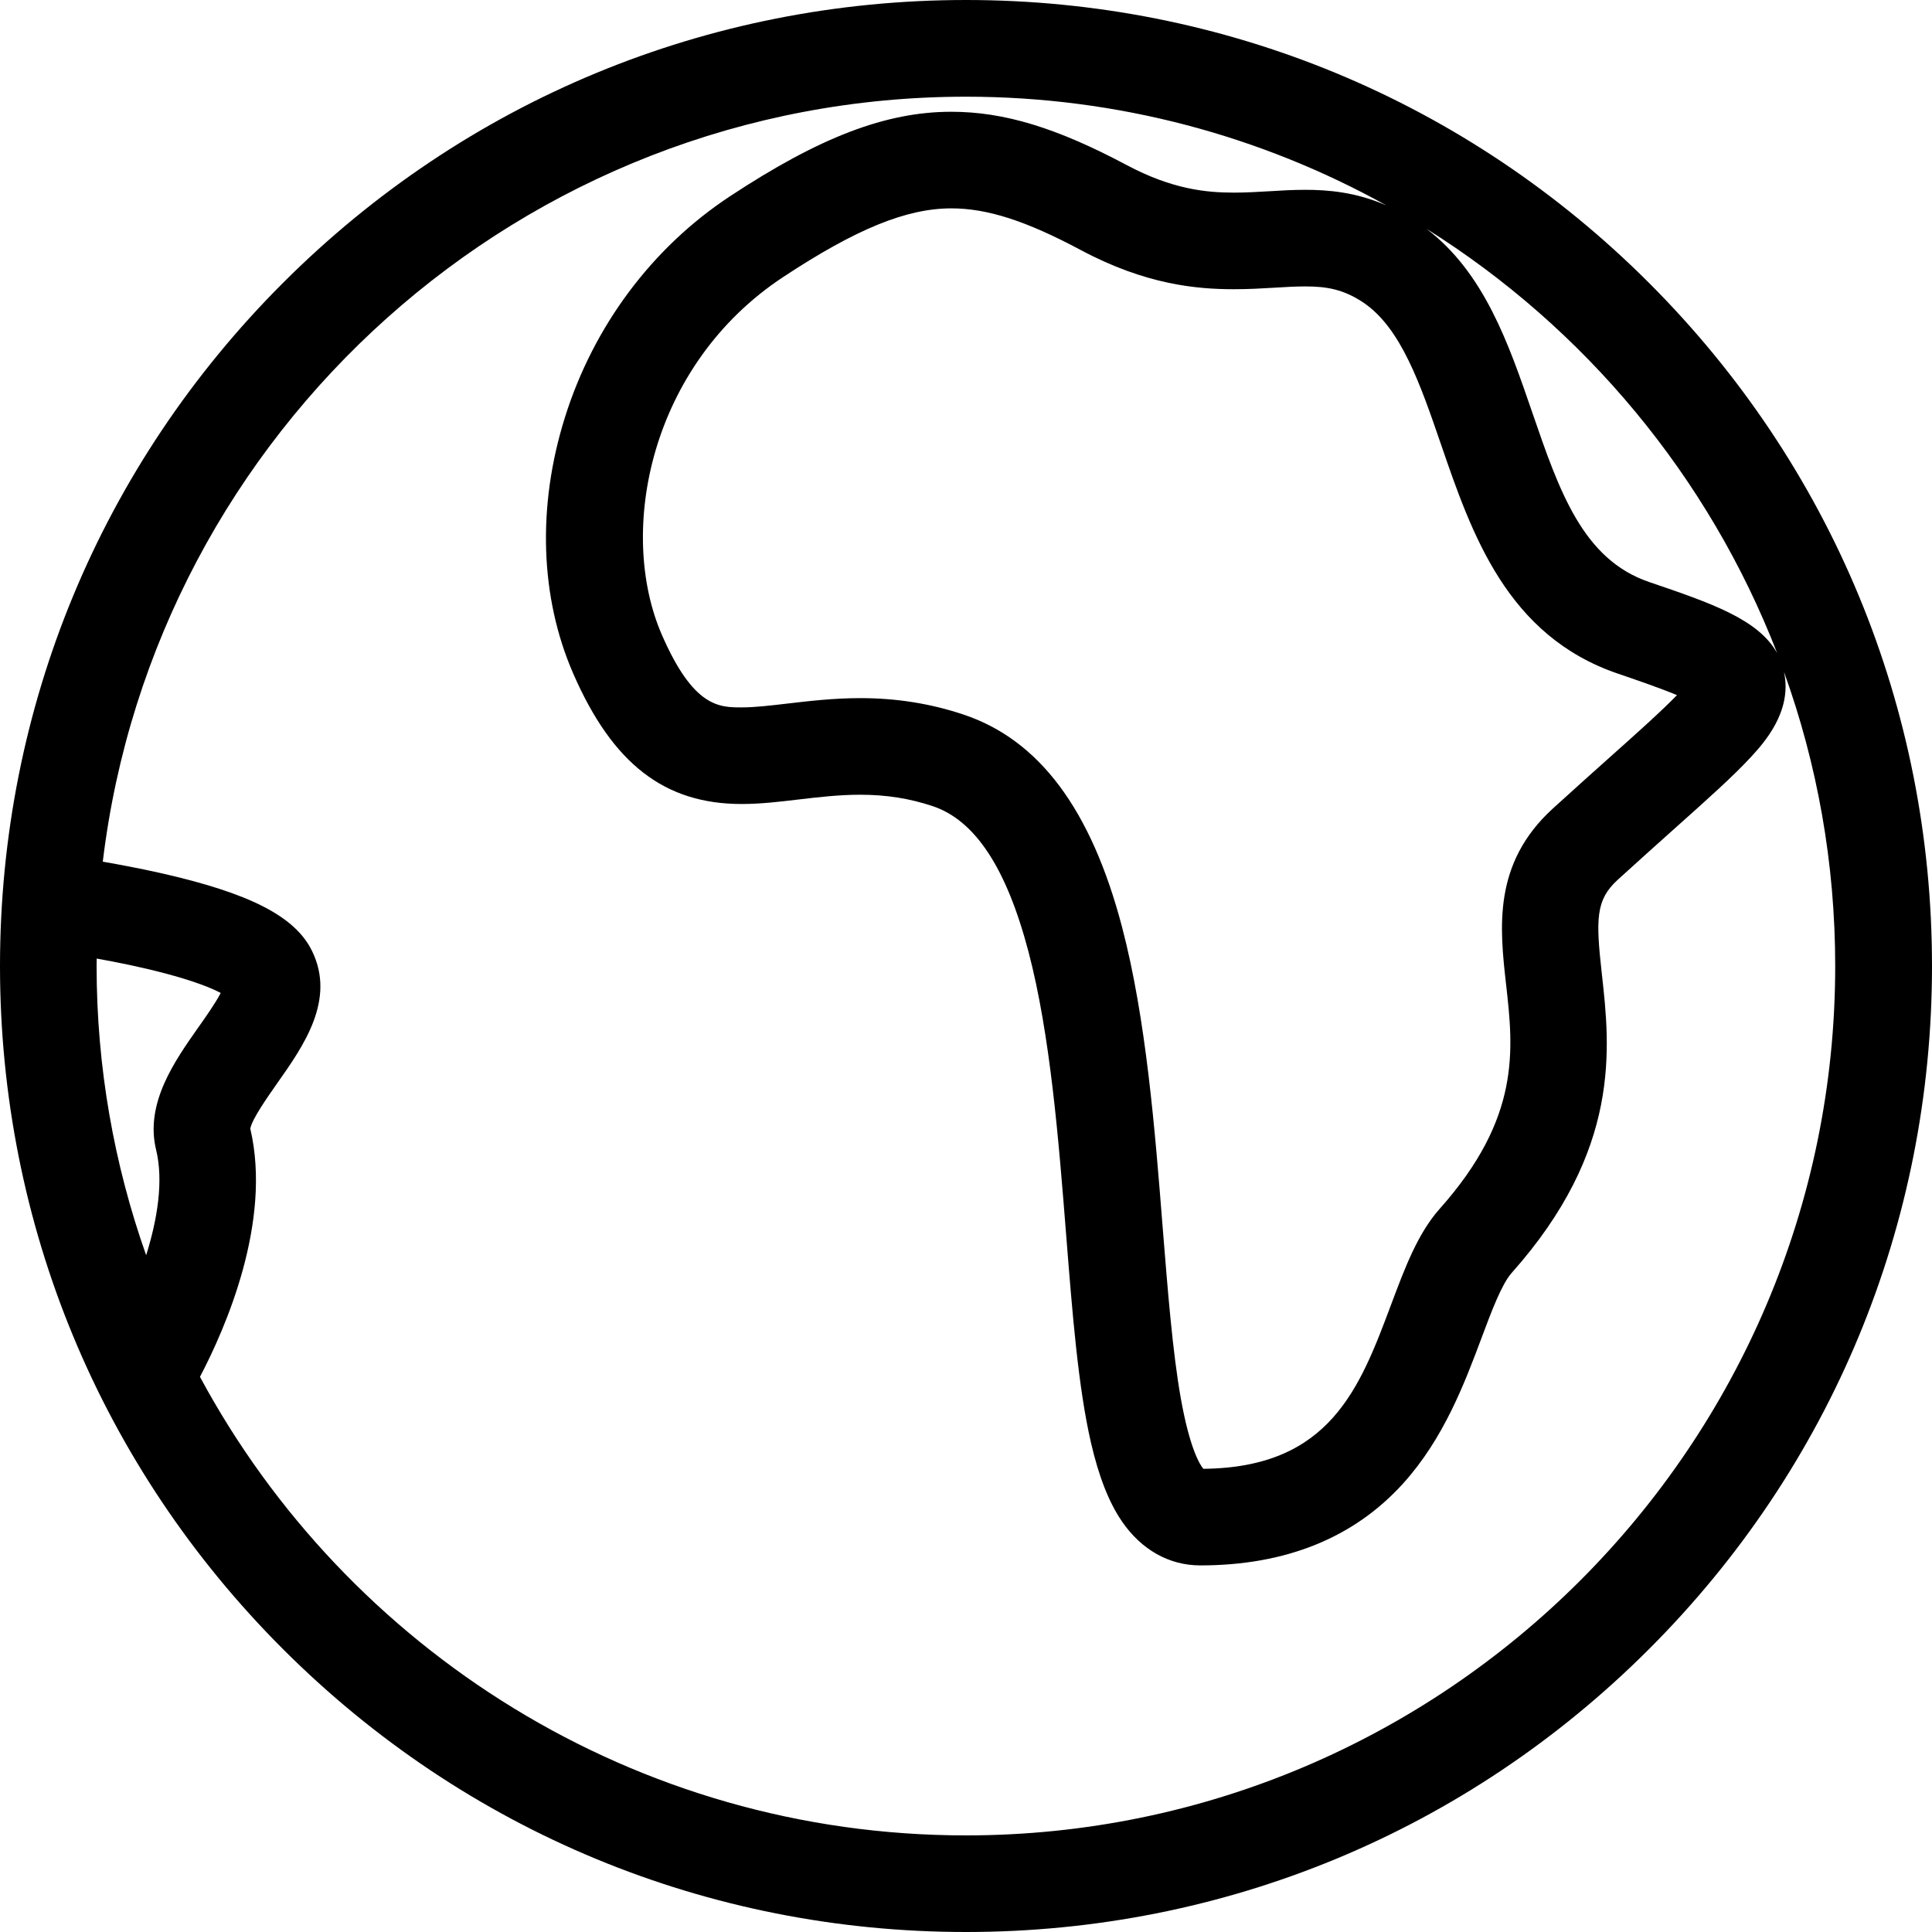
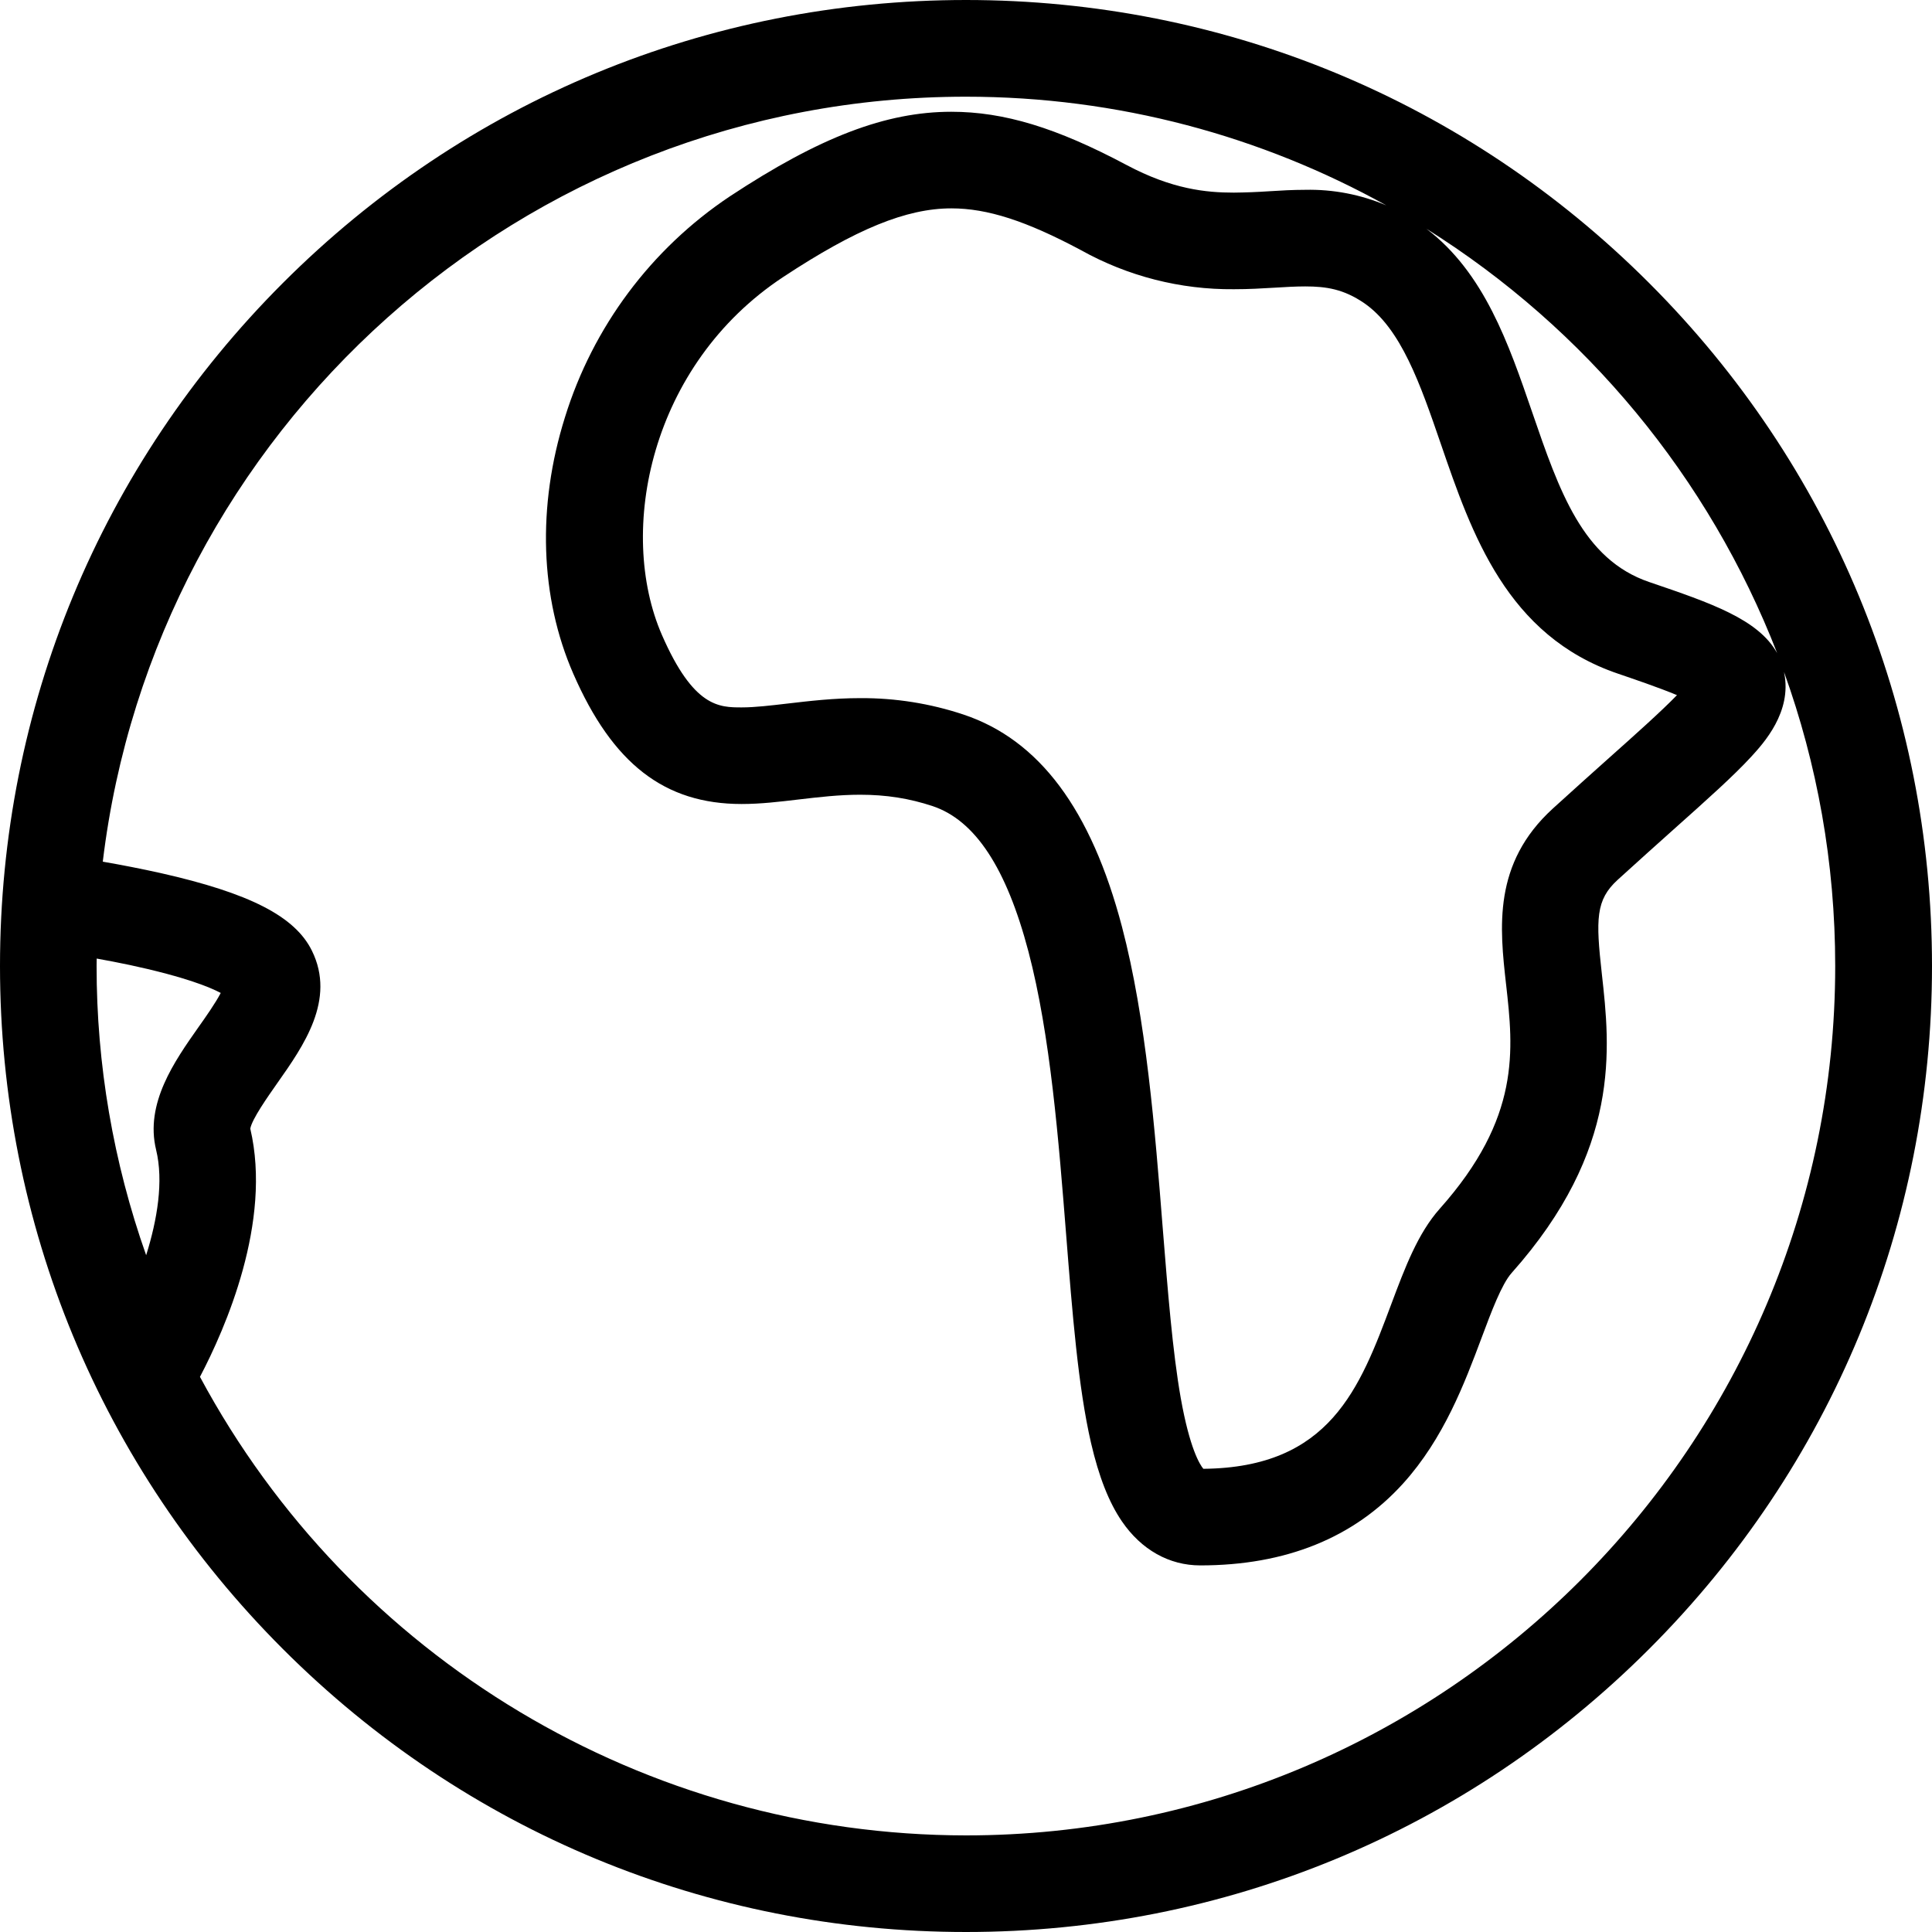
- <svg xmlns="http://www.w3.org/2000/svg" version="1.1" width="20" height="20" viewBox="0 0 20 20">
-   <path fill="#000000" d="M17.071 2.929c-1.889-1.889-4.4-2.929-7.071-2.929s-5.182 1.040-7.071 2.929c-1.889 1.889-2.929 4.4-2.929 7.071s1.040 5.182 2.929 7.071c1.889 1.889 4.4 2.929 7.071 2.929s5.182-1.040 7.071-2.929c1.889-1.889 2.929-4.4 2.929-7.071s-1.040-5.182-2.929-7.071zM18.397 6.761c-0.195-0.351-0.685-0.518-1.325-0.736-0.687-0.234-0.93-0.94-1.211-1.758-0.244-0.71-0.496-1.443-1.095-1.899 1.639 1.027 2.924 2.567 3.631 4.393zM15.591 10.191c0.076 0.677 0.154 1.378-0.687 2.322-0.227 0.255-0.36 0.61-0.501 0.986-0.326 0.871-0.634 1.694-1.946 1.706-0.037-0.044-0.141-0.21-0.234-0.733-0.085-0.482-0.134-1.106-0.187-1.765-0.080-1.012-0.171-2.16-0.421-3.112-0.32-1.217-0.857-1.936-1.641-2.198-0.342-0.114-0.692-0.17-1.068-0.17-0.278 0-0.53 0.030-0.752 0.056-0.173 0.020-0.337 0.040-0.475 0.040 0 0-0 0-0 0-0.234 0-0.499 0-0.826-0.748-0.469-1.075-0.123-2.798 1.254-3.707 0.755-0.498 1.276-0.711 1.742-0.711 0.372 0 0.773 0.129 1.342 0.433 0.672 0.358 1.199 0.404 1.583 0.404 0.152 0 0.29-0.008 0.423-0.016 0.112-0.007 0.217-0.013 0.315-0.013 0.22 0 0.398 0.029 0.607 0.171 0.385 0.263 0.585 0.844 0.796 1.458 0.32 0.932 0.683 1.988 1.835 2.38 0.155 0.053 0.421 0.143 0.61 0.222-0.163 0.168-0.435 0.411-0.702 0.649-0.172 0.154-0.367 0.328-0.583 0.525-0.624 0.569-0.55 1.235-0.484 1.822zM1.001 9.923c0.108 0.019 0.224 0.042 0.344 0.067 0.562 0.12 0.825 0.228 0.94 0.289-0.053 0.103-0.16 0.255-0.231 0.355-0.247 0.351-0.555 0.788-0.438 1.269 0.079 0.325 0.012 0.723-0.103 1.091-0.332-0.938-0.513-1.946-0.513-2.996 0-0.026 0.001-0.051 0.001-0.077zM10 19c-3.425 0-6.41-1.924-7.93-4.747 0.262-0.499 0.748-1.603 0.521-2.569 0.016-0.097 0.181-0.331 0.28-0.472 0.271-0.385 0.608-0.863 0.358-1.37-0.175-0.356-0.644-0.596-1.566-0.804-0.214-0.048-0.422-0.087-0.599-0.118 0.536-4.455 4.338-7.919 8.935-7.919 1.578 0 3.062 0.409 4.352 1.125-0.319-0.139-0.608-0.161-0.84-0.161-0.127 0-0.253 0.007-0.375 0.015-0.119 0.007-0.242 0.014-0.364 0.014-0.284 0-0.638-0.034-1.112-0.287-0.724-0.385-1.266-0.55-1.812-0.55-0.676 0-1.362 0.262-2.293 0.876-0.805 0.531-1.411 1.343-1.707 2.288-0.289 0.921-0.258 1.864 0.087 2.654 0.407 0.932 0.944 1.348 1.742 1.348 0 0 0 0 0 0 0.197 0 0.389-0.023 0.592-0.047 0.205-0.024 0.416-0.049 0.635-0.049 0.271 0 0.51 0.038 0.751 0.118 0.439 0.147 0.763 0.639 0.991 1.504s0.314 1.966 0.391 2.936c0.064 0.81 0.124 1.574 0.257 2.151 0.081 0.35 0.185 0.616 0.32 0.813 0.201 0.294 0.489 0.456 0.811 0.456 0.884 0 1.59-0.285 2.099-0.847 0.423-0.467 0.639-1.044 0.813-1.508 0.102-0.273 0.208-0.556 0.311-0.672 1.137-1.277 1.020-2.329 0.934-3.098-0.063-0.564-0.064-0.764 0.164-0.972 0.212-0.193 0.405-0.366 0.575-0.518 0.363-0.324 0.625-0.558 0.809-0.758 0.126-0.138 0.422-0.461 0.34-0.865-0.001-0.004-0.002-0.007-0.002-0.011 0.343 0.951 0.53 1.976 0.53 3.044 0 4.963-4.037 9-9 9z" />
+ <svg xmlns="http://www.w3.org/2000/svg" width="20" height="20">
+   <path d="M17.071 2.929C15.182 1.04 12.671 0 10 0S4.818 1.04 2.929 2.929C1.04 4.818 0 7.329 0 10s1.04 5.182 2.929 7.071C4.818 18.96 7.329 20 10 20s5.182-1.04 7.071-2.929C18.96 15.182 20 12.671 20 10s-1.04-5.182-2.929-7.071zm1.326 3.832c-.195-.351-.685-.518-1.325-.736-.687-.234-.93-.94-1.211-1.758-.244-.71-.496-1.443-1.095-1.899a9.052 9.052 0 0 1 3.631 4.393zm-2.806 3.43c.076.677.154 1.378-.687 2.322-.227.255-.36.61-.501.986-.326.871-.634 1.694-1.946 1.706-.037-.044-.141-.21-.234-.733-.085-.482-.134-1.106-.187-1.765-.08-1.012-.171-2.16-.421-3.112-.32-1.217-.857-1.936-1.641-2.198a3.328 3.328 0 0 0-1.068-.17c-.278 0-.53.03-.752.056-.173.02-.337.04-.475.04-.234 0-.499 0-.826-.748C6.384 5.5 6.73 3.777 8.107 2.868c.755-.498 1.276-.711 1.742-.711.372 0 .773.129 1.342.433a3.19 3.19 0 0 0 1.583.404c.152 0 .29-.008.423-.016.112-.007.217-.013.315-.013.22 0 .398.029.607.171.385.263.585.844.796 1.458.32.932.683 1.988 1.835 2.38.155.053.421.143.61.222-.163.168-.435.411-.702.649-.172.154-.367.328-.583.525-.624.569-.55 1.235-.484 1.822zm-14.59-.268c.108.019.224.042.344.067.562.12.825.228.94.289-.053.103-.16.255-.231.355-.247.351-.555.788-.438 1.269.079.325.012.723-.103 1.091A8.96 8.96 0 0 1 1 9.998l.001-.077zM10 19a9.009 9.009 0 0 1-7.93-4.747c.262-.499.748-1.603.521-2.569.016-.097.181-.331.28-.472.271-.385.608-.863.358-1.37-.175-.356-.644-.596-1.566-.804a13.01 13.01 0 0 0-.599-.118C1.6 4.465 5.402 1.001 9.999 1.001c1.578 0 3.062.409 4.352 1.125a2.033 2.033 0 0 0-.84-.161c-.127 0-.253.007-.375.015a6.222 6.222 0 0 1-.364.014c-.284 0-.638-.034-1.112-.287-.724-.385-1.266-.55-1.812-.55-.676 0-1.362.262-2.293.876a4.266 4.266 0 0 0-1.707 2.288c-.289.921-.258 1.864.087 2.654.407.932.944 1.348 1.742 1.348.197 0 .389-.023.592-.047.205-.024.416-.049.635-.049.271 0 .51.038.751.118.439.147.763.639.991 1.504s.314 1.966.391 2.936c.064.81.124 1.574.257 2.151.081.35.185.616.32.813.201.294.489.456.811.456.884 0 1.59-.285 2.099-.847.423-.467.639-1.044.813-1.508.102-.273.208-.556.311-.672 1.137-1.277 1.02-2.329.934-3.098-.063-.564-.064-.764.164-.972.212-.193.405-.366.575-.518.363-.324.625-.558.809-.758.126-.138.422-.461.34-.865l-.002-.011c.343.951.53 1.976.53 3.044 0 4.963-4.037 9-9 9z" />
</svg>
